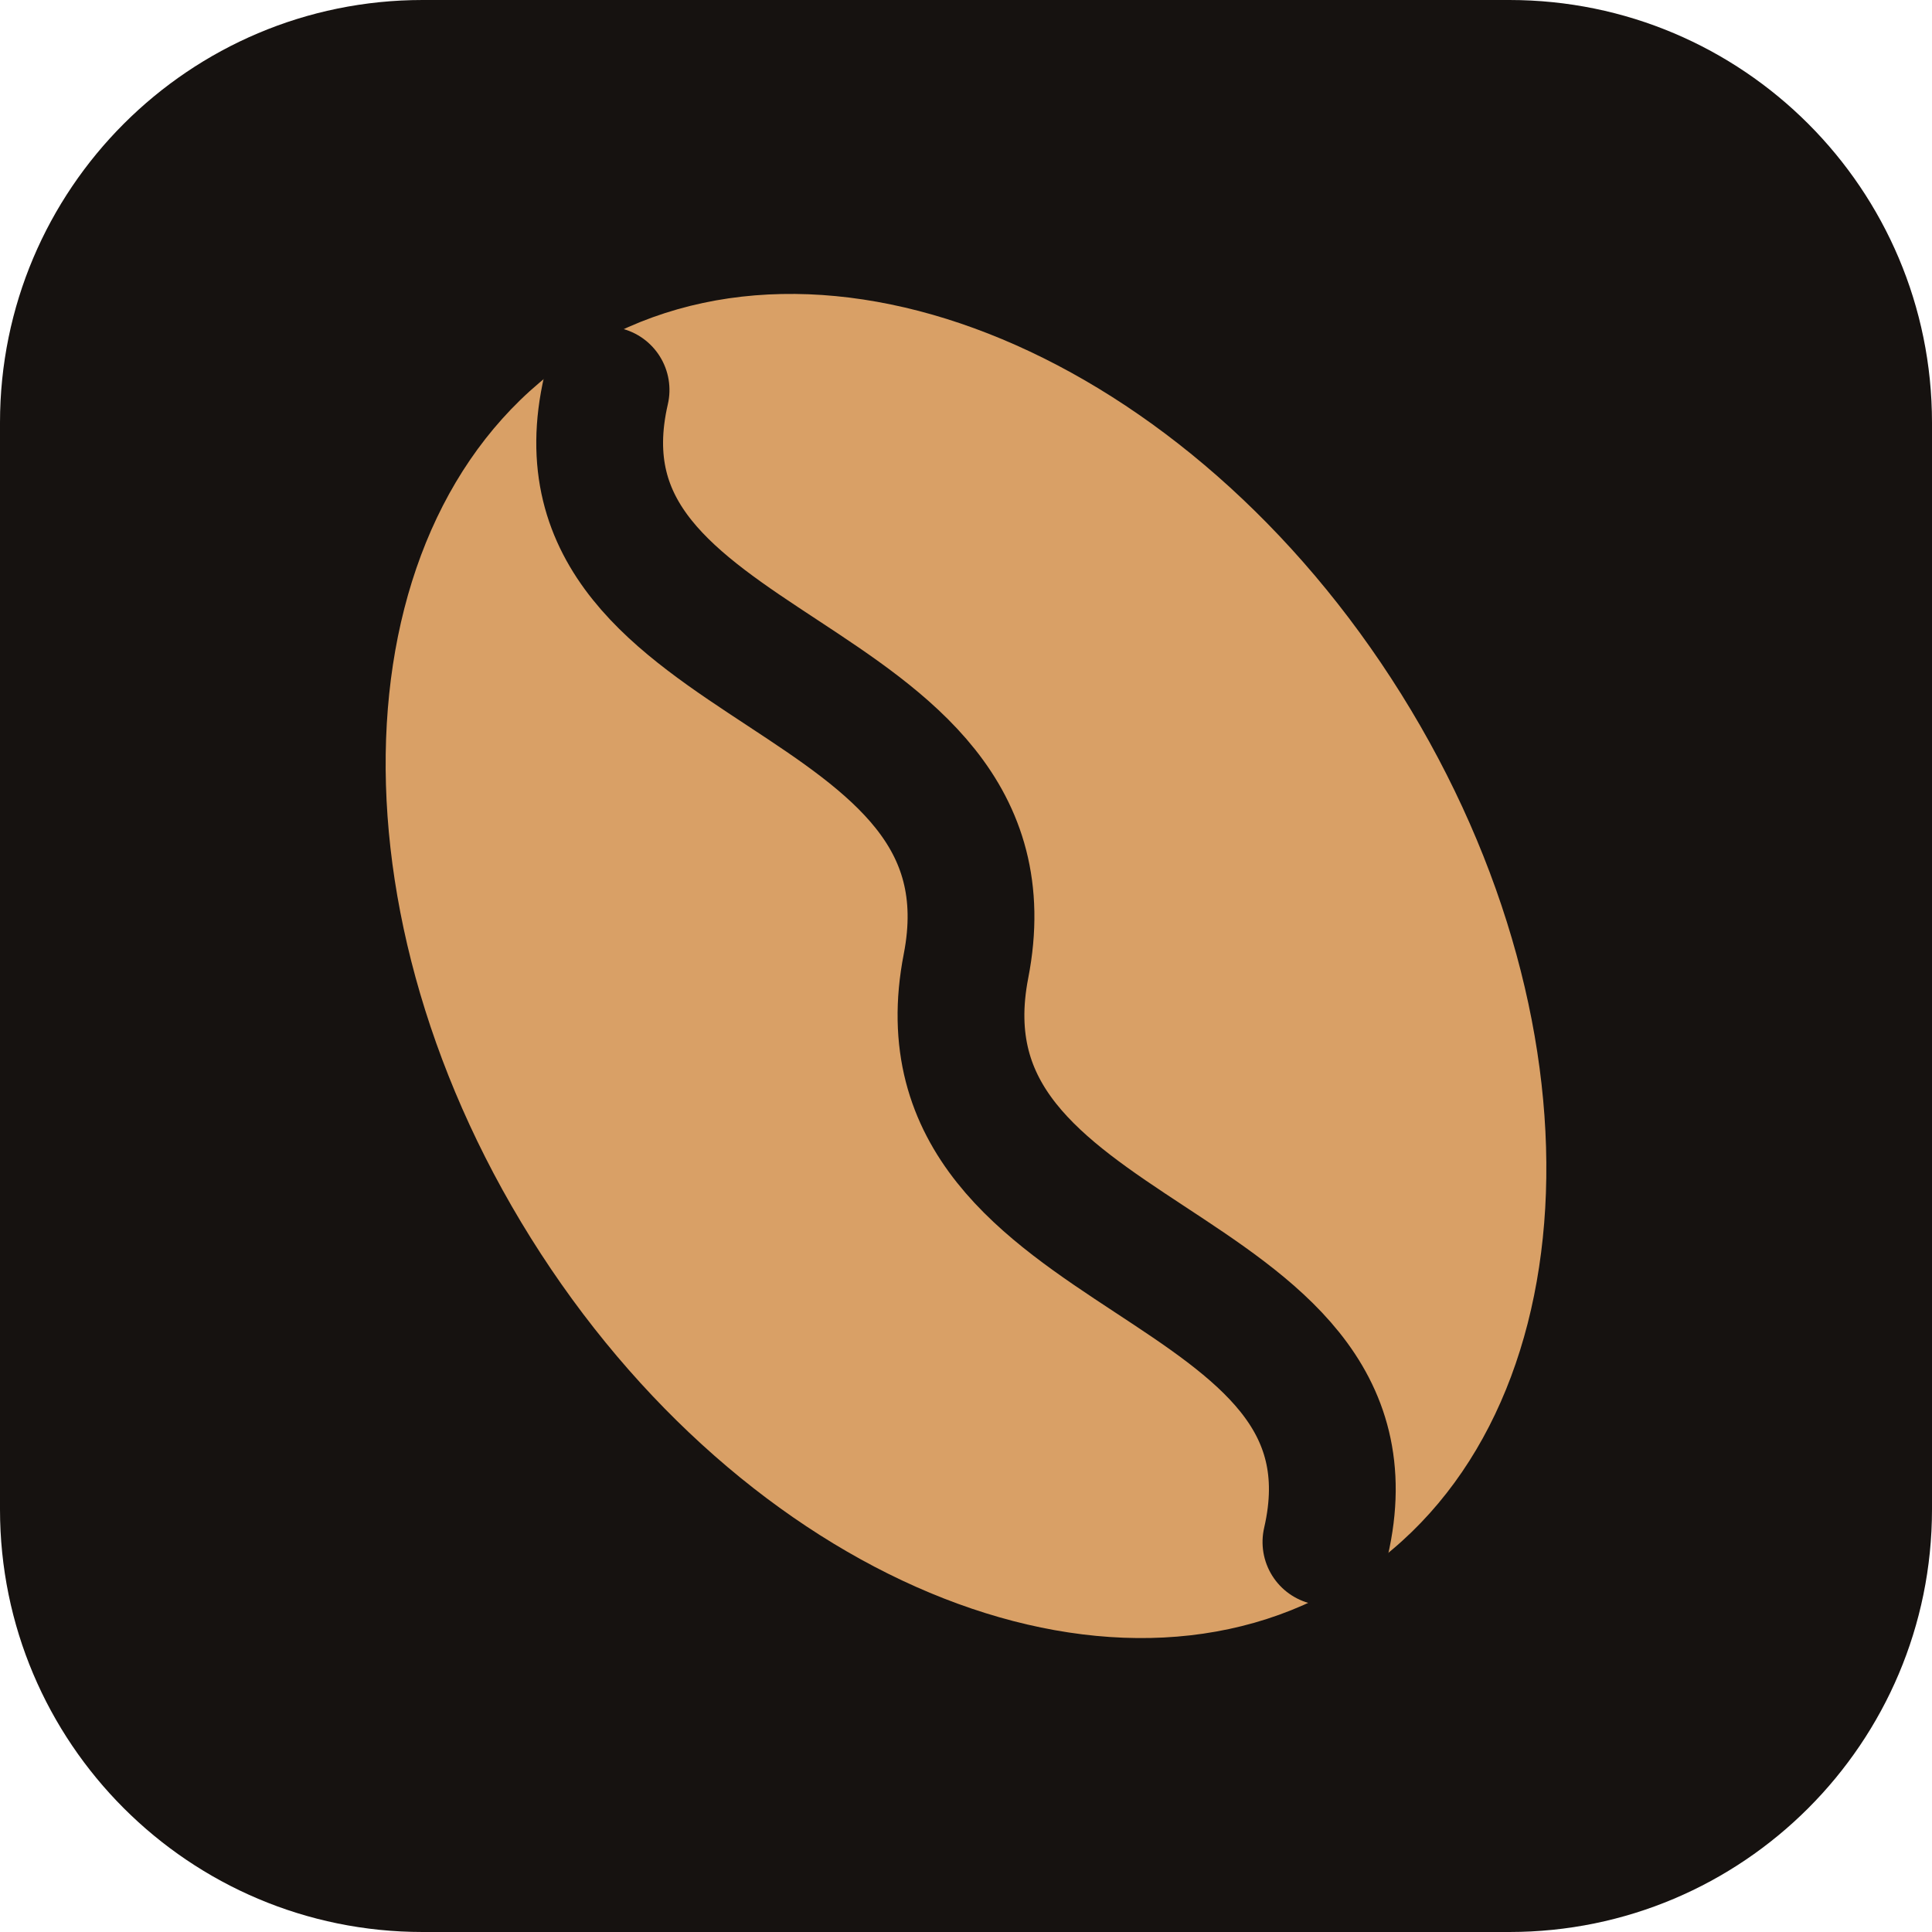
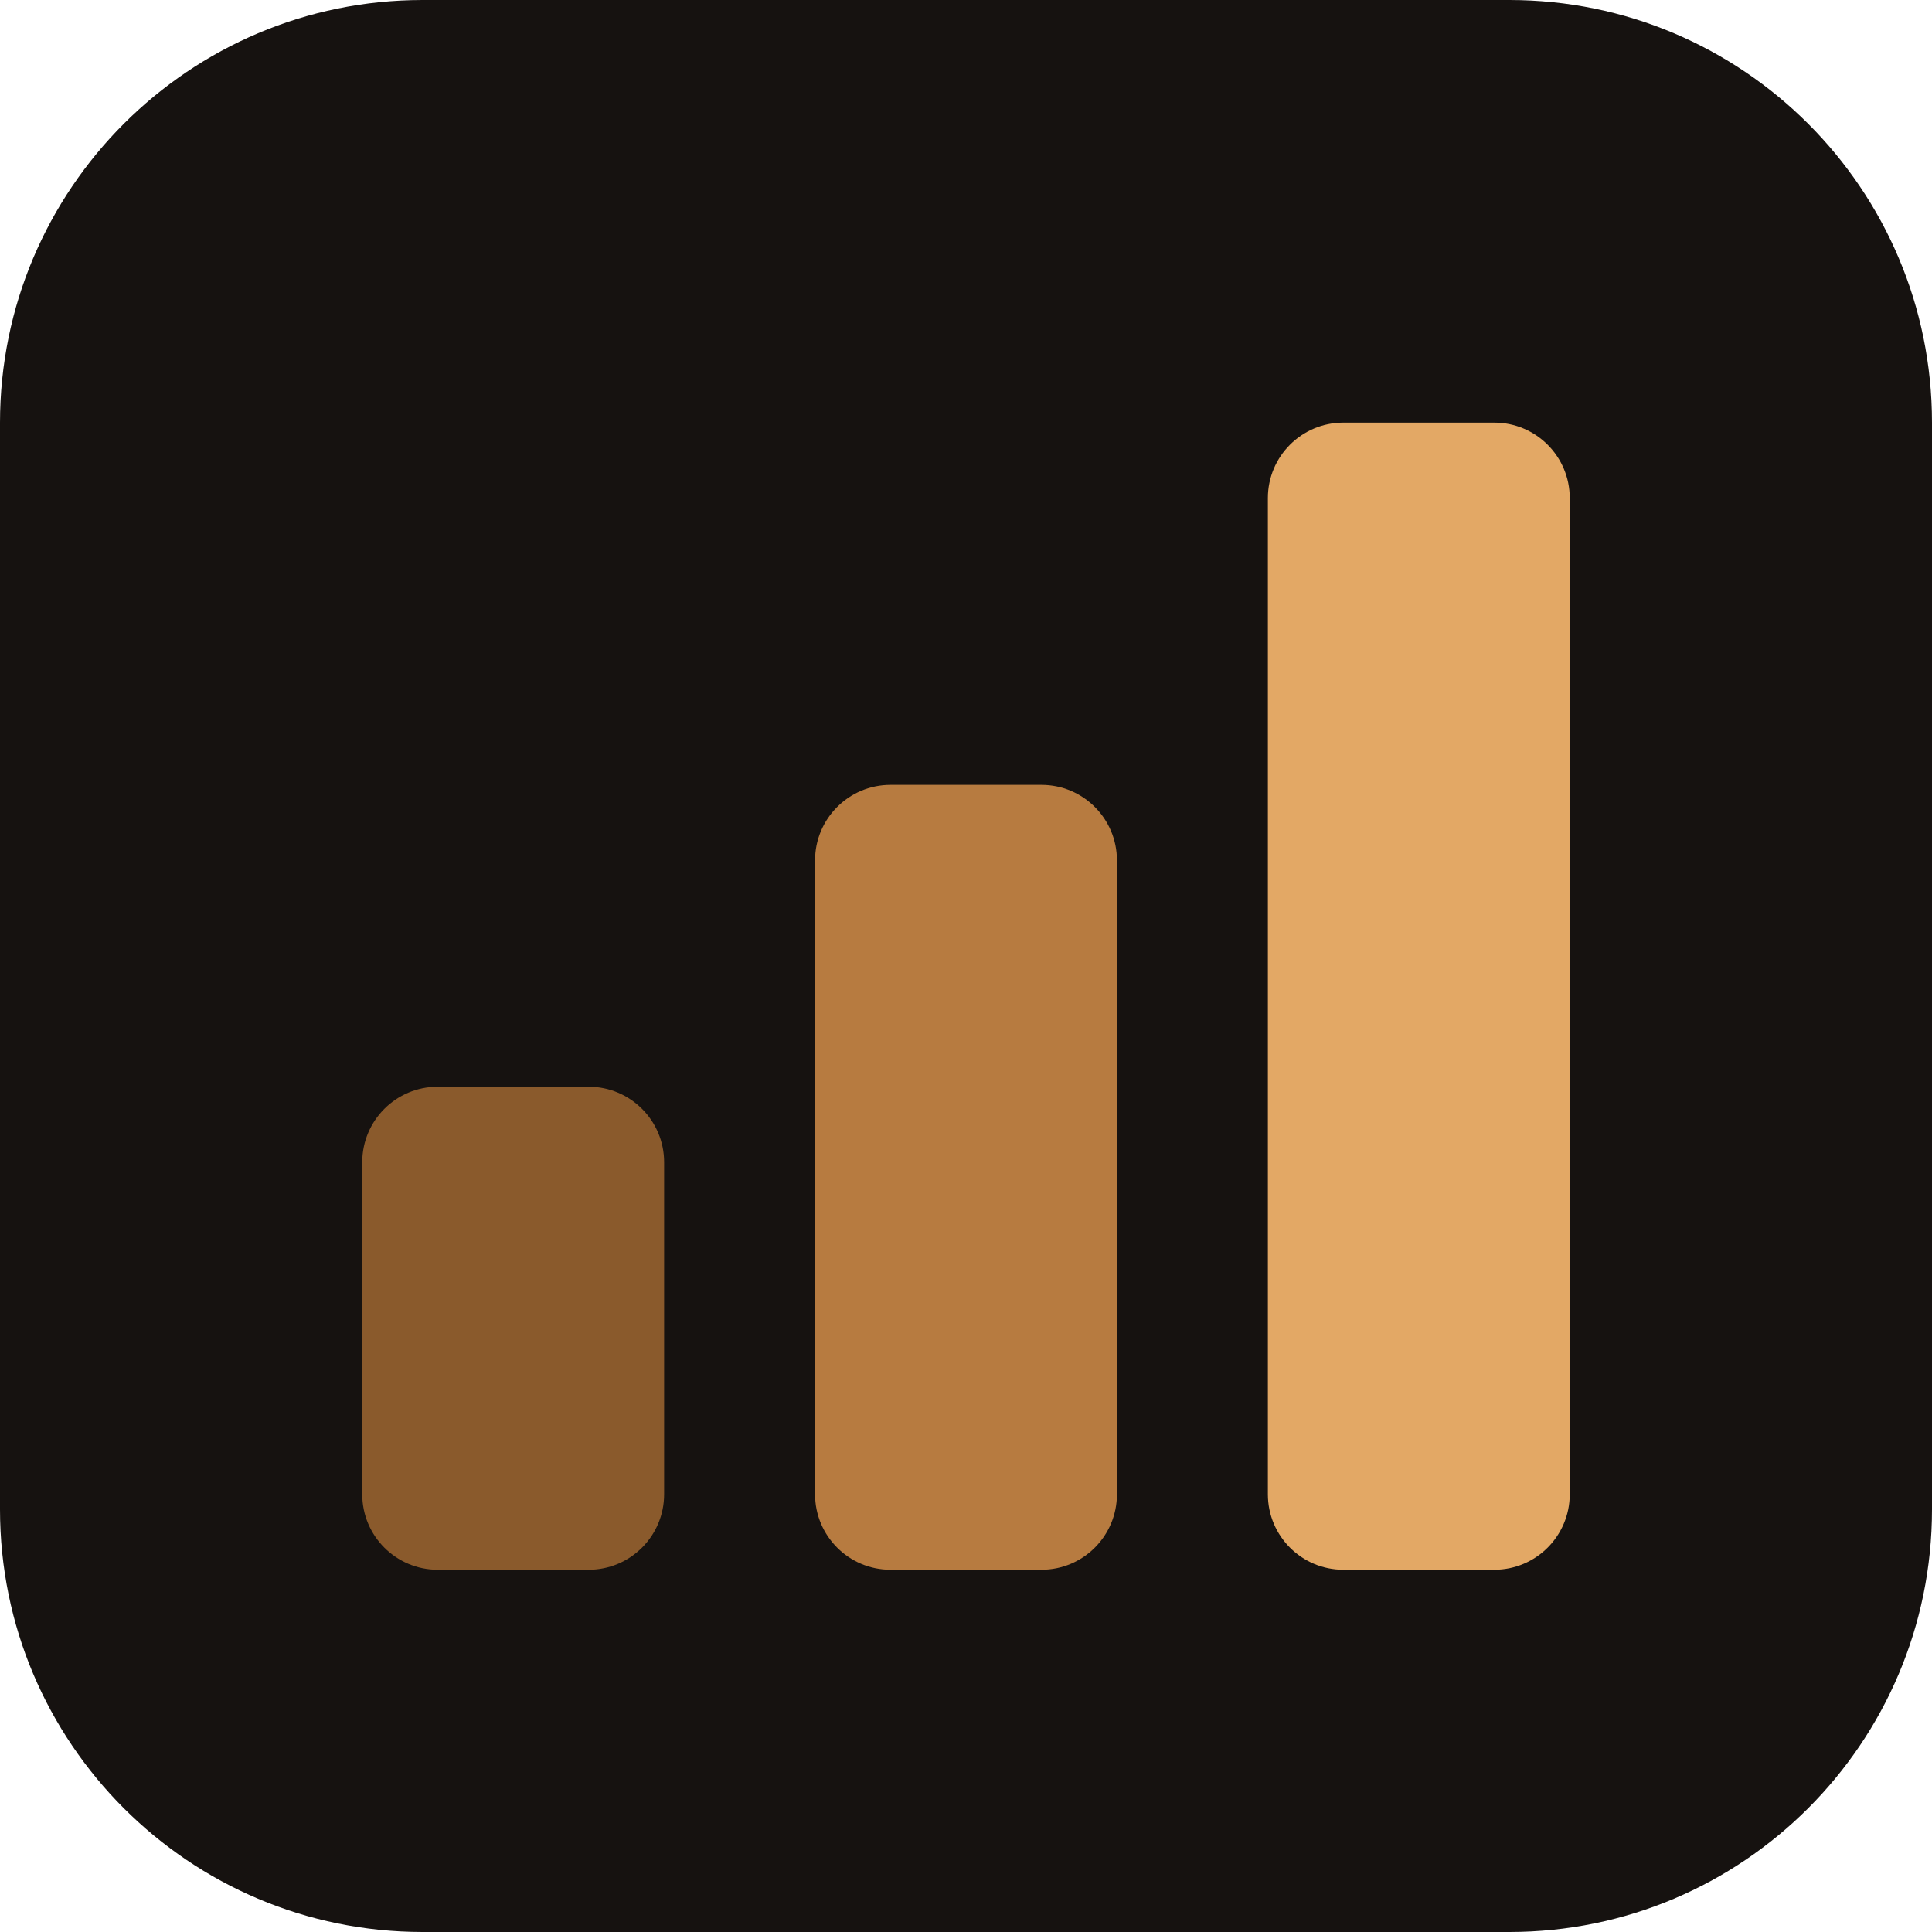
<svg xmlns="http://www.w3.org/2000/svg" viewBox="0 0 64 64">
  <rect width="64" height="64" rx="14" fill="#161210" />
-   <g transform="rotate(-32 32 32)">
-     <ellipse cx="32" cy="32" rx="17" ry="24" fill="#d9a066" />
-     <path d="M32 9.5c-7 7 7 15 0 22.5s7 15.5 0 22.5" fill="none" stroke="#161210" stroke-width="4.2" stroke-linecap="round" />
-   </g>
+   <rect x="12" y="36" width="10" height="16" rx="2.5" fill="#8a5a2c" />
+   <rect x="27" y="26" width="10" height="26" rx="2.5" fill="#b77b40" />
+   <rect x="42" y="14" width="10" height="38" rx="2.5" fill="#e3a865" />
</svg>
